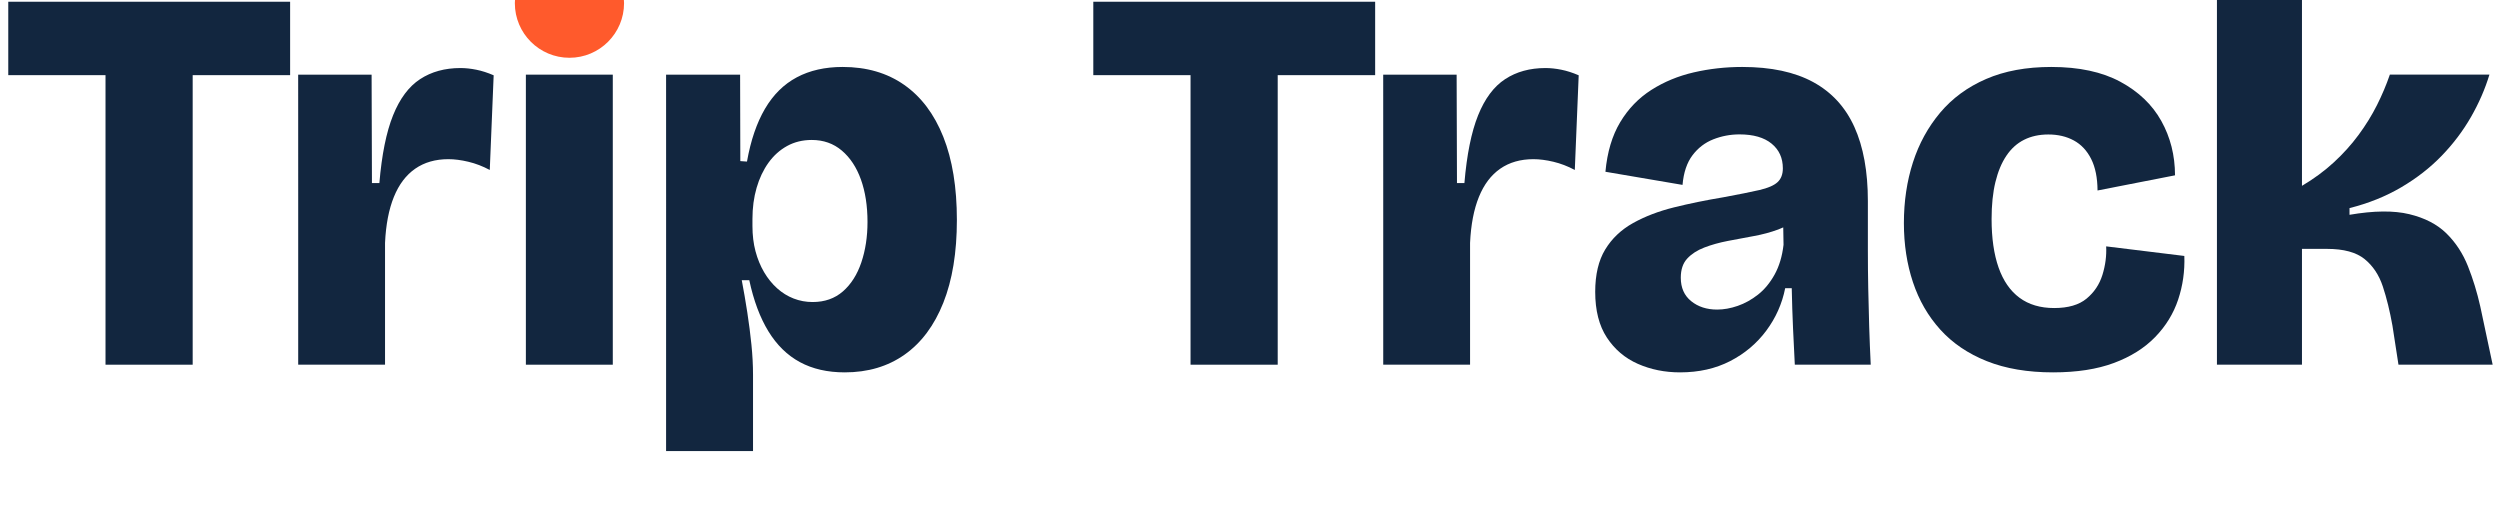
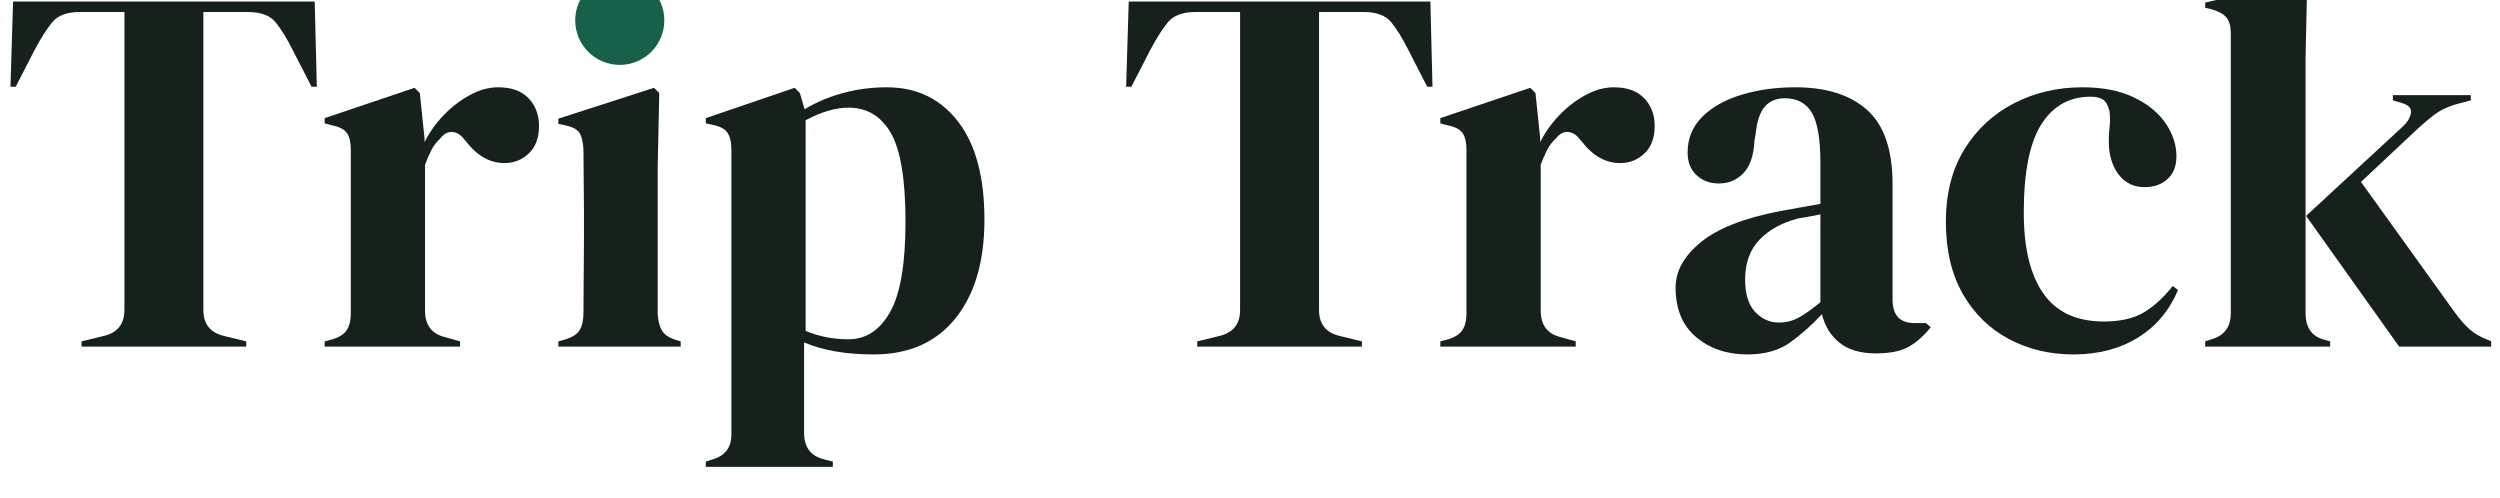
- <svg xmlns="http://www.w3.org/2000/svg" width="191" height="40" viewBox="0 0 190.93 39.72" role="img" aria-label="Trip Track">
-   <path d="M8.058 27.72V0.0H14.715V27.72ZM0.632 5.607V0.0H22.157V5.607Z" fill="#12263F" />
-   <path d="M22.774 27.72V16.457L22.772 5.568H28.38L28.406 13.849H28.974Q29.247 10.597 30.019 8.676Q30.791 6.756 32.086 5.91Q33.38 5.064 35.163 5.064Q35.738 5.064 36.375 5.192Q37.013 5.32 37.702 5.618L37.405 12.848Q36.598 12.418 35.77 12.221Q34.943 12.024 34.242 12.024Q32.761 12.024 31.712 12.75Q30.663 13.475 30.083 14.902Q29.503 16.328 29.406 18.418V27.72Z" fill="#12263F" />
-   <path d="M40.162 27.72V5.568H46.8V27.72Z" fill="#12263F" />
-   <circle cx="43.49" cy="0.11" r="4.17" fill="#FF5A2C" />
-   <path d="M50.87 34.315 50.872 15.014 50.87 5.568H56.524L56.54 12.172L57.048 12.207Q57.479 9.784 58.424 8.173Q59.369 6.563 60.854 5.772Q62.339 4.981 64.355 4.981Q67.1 4.981 69.053 6.348Q71.006 7.715 72.043 10.321Q73.079 12.927 73.079 16.664Q73.079 20.389 72.043 22.991Q71.007 25.594 69.088 26.95Q67.168 28.306 64.514 28.306Q62.539 28.306 61.093 27.524Q59.647 26.742 58.686 25.173Q57.724 23.603 57.224 21.267L56.65 21.268Q56.879 22.468 57.073 23.726Q57.266 24.985 57.388 26.186Q57.51 27.388 57.51 28.492V34.315ZM62.062 22.934Q63.445 22.934 64.377 22.12Q65.308 21.306 65.781 19.91Q66.253 18.513 66.253 16.818Q66.253 14.981 65.751 13.579Q65.248 12.177 64.291 11.366Q63.334 10.556 61.995 10.556Q60.953 10.556 60.116 11.015Q59.279 11.475 58.689 12.297Q58.099 13.12 57.783 14.212Q57.466 15.303 57.466 16.591V17.128Q57.466 18.178 57.699 19.057Q57.933 19.936 58.355 20.654Q58.777 21.372 59.35 21.885Q59.922 22.399 60.61 22.666Q61.299 22.934 62.062 22.934Z" fill="#12263F" />
-   <path d="M90.924 27.72V0.0H97.581V27.72ZM83.498 5.607V0.0H105.023V5.607Z" fill="#12263F" />
-   <path d="M105.64 27.72V16.457L105.638 5.568H111.246L111.272 13.849H111.84Q112.113 10.597 112.885 8.676Q113.657 6.756 114.952 5.91Q116.246 5.064 118.029 5.064Q118.604 5.064 119.241 5.192Q119.879 5.32 120.568 5.618L120.271 12.848Q119.464 12.418 118.636 12.221Q117.809 12.024 117.108 12.024Q115.627 12.024 114.578 12.75Q113.529 13.475 112.949 14.902Q112.369 16.328 112.272 18.418V27.72Z" fill="#12263F" />
-   <path d="M128.312 28.306Q126.56 28.306 125.086 27.655Q123.612 27.005 122.72 25.647Q121.829 24.289 121.829 22.156Q121.829 20.182 122.593 18.922Q123.358 17.662 124.723 16.901Q126.087 16.141 127.854 15.703Q129.621 15.265 131.602 14.936Q133.384 14.607 134.364 14.382Q135.344 14.156 135.752 13.782Q136.16 13.408 136.16 12.722Q136.16 11.541 135.3 10.836Q134.439 10.131 132.849 10.131Q131.807 10.131 130.851 10.507Q129.894 10.883 129.258 11.727Q128.621 12.572 128.498 13.988L122.61 12.985Q122.816 10.736 123.737 9.201Q124.658 7.665 126.118 6.734Q127.577 5.804 129.365 5.393Q131.153 4.981 133.057 4.981Q136.357 4.981 138.476 6.136Q140.596 7.291 141.624 9.566Q142.653 11.842 142.653 15.227V18.977Q142.653 20.418 142.681 21.885Q142.708 23.351 142.754 24.806Q142.8 26.261 142.871 27.72H137.073Q137.005 26.423 136.938 24.952Q136.871 23.48 136.839 21.878H136.338Q135.986 23.652 134.896 25.119Q133.806 26.585 132.133 27.446Q130.461 28.306 128.312 28.306ZM131.142 23.51Q131.894 23.51 132.711 23.229Q133.528 22.947 134.267 22.365Q135.006 21.782 135.533 20.831Q136.059 19.88 136.212 18.563L136.178 16.529L137.209 16.541Q136.673 17.075 135.804 17.395Q134.936 17.715 133.942 17.896Q132.949 18.077 131.961 18.268Q130.972 18.459 130.159 18.772Q129.347 19.085 128.856 19.616Q128.365 20.146 128.365 21.076Q128.365 22.226 129.159 22.868Q129.953 23.51 131.142 23.51Z" fill="#12263F" />
-   <path d="M156.8 28.306Q153.884 28.306 151.735 27.448Q149.585 26.59 148.184 25.04Q146.783 23.489 146.094 21.415Q145.404 19.341 145.404 16.908Q145.404 14.415 146.095 12.269Q146.786 10.124 148.175 8.471Q149.564 6.819 151.683 5.9Q153.802 4.981 156.658 4.981Q159.84 4.981 161.931 6.11Q164.023 7.238 165.064 9.106Q166.106 10.973 166.111 13.257L160.193 14.415Q160.185 12.956 159.705 12.004Q159.225 11.052 158.383 10.595Q157.541 10.138 156.434 10.138Q155.392 10.138 154.589 10.54Q153.785 10.941 153.235 11.756Q152.685 12.571 152.393 13.773Q152.102 14.974 152.102 16.6Q152.102 18.781 152.635 20.3Q153.169 21.819 154.232 22.606Q155.295 23.393 156.883 23.393Q158.487 23.393 159.357 22.672Q160.227 21.952 160.567 20.86Q160.906 19.769 160.852 18.683L166.822 19.415Q166.885 21.145 166.35 22.748Q165.815 24.352 164.592 25.611Q163.37 26.87 161.443 27.588Q159.516 28.306 156.8 28.306Z" fill="#12263F" />
-   <path d="M169.312 27.72V-2.016H175.806V14.06Q177.165 13.256 178.24 12.266Q179.314 11.277 180.134 10.164Q180.954 9.051 181.537 7.89Q182.119 6.729 182.518 5.566H190.123Q189.622 7.22 188.709 8.81Q187.795 10.401 186.474 11.767Q185.152 13.134 183.386 14.172Q181.619 15.211 179.437 15.761V16.272Q182.221 15.794 184.001 16.224Q185.781 16.653 186.842 17.696Q187.902 18.739 188.483 20.202Q189.063 21.664 189.425 23.277L190.369 27.72H183.176L182.716 24.739Q182.419 23.071 181.982 21.749Q181.546 20.428 180.587 19.652Q179.629 18.876 177.723 18.875L175.806 18.874V27.72Z" fill="#12263F" />
+ <svg xmlns="http://www.w3.org/2000/svg" width="201" height="40" viewBox="0 0 200.84 39.72" role="img" aria-label="Trip Track">
+   <path d="M6.552 27.72V27.3L8.274 26.88Q9.996 26.502 9.996 24.78V0.84H6.426Q4.872 0.84 4.2 1.659Q3.528 2.478 2.772 3.906L1.26 6.846H0.84L1.05 0.0H25.284L25.452 6.846H25.032L23.52 3.906Q22.806 2.478 22.134 1.659Q21.462 0.84 19.908 0.84H16.338V24.78Q16.338 26.502 18.06 26.88L19.782 27.3V27.72Z" fill="#17211C" />
+   <path d="M26.082 27.72V27.3L26.712 27.132Q27.552 26.88 27.867 26.376Q28.182 25.872 28.182 25.074V11.928Q28.182 11.004 27.867 10.563Q27.552 10.122 26.712 9.954L26.082 9.786V9.366L33.306 6.93L33.726 7.35L34.104 10.962V11.298Q34.692 10.122 35.637 9.135Q36.582 8.148 37.737 7.518Q38.892 6.888 40.026 6.888Q41.622 6.888 42.462 7.77Q43.302 8.652 43.302 9.996Q43.302 11.424 42.483 12.201Q41.664 12.978 40.53 12.978Q38.766 12.978 37.422 11.214L37.338 11.13Q36.918 10.542 36.372 10.479Q35.826 10.416 35.364 11.004Q34.944 11.382 34.671 11.907Q34.398 12.432 34.146 13.104V24.822Q34.146 26.502 35.616 26.922L36.96 27.3V27.72Z" fill="#17211C" />
+   <path d="M44.856 27.72V27.3L45.444 27.132Q46.284 26.88 46.578 26.376Q46.872 25.872 46.872 25.032Q46.872 23.562 46.893 21.861Q46.914 20.16 46.914 18.9V16.884Q46.914 15.582 46.893 14.427Q46.872 13.272 46.872 11.886Q46.83 11.004 46.557 10.563Q46.284 10.122 45.444 9.954L44.856 9.828V9.408L52.542 6.93L52.962 7.35L52.836 13.314V25.074Q52.878 25.914 53.172 26.418Q53.466 26.922 54.264 27.174L54.684 27.3V27.72Z" fill="#17211C" />
+   <circle cx="49.79" cy="1.51" r="3.58" fill="#17614B" />
+   <path d="M56.7 37.38V36.96L57.204 36.792Q58.758 36.372 58.758 34.776V11.928Q58.758 11.004 58.443 10.542Q58.128 10.08 57.288 9.912L56.7 9.786V9.366L63.84 6.93L64.26 7.35L64.638 8.652Q66.024 7.812 67.725 7.35Q69.426 6.888 71.232 6.888Q74.844 6.888 76.965 9.639Q79.086 12.39 79.086 17.514Q79.086 22.554 76.755 25.452Q74.424 28.35 70.182 28.35Q66.864 28.35 64.596 27.384V34.65Q64.596 36.33 66.108 36.75L66.906 36.96V37.38ZM68.166 27.132Q70.266 27.132 71.505 24.948Q72.744 22.764 72.744 17.682Q72.744 12.6 71.568 10.563Q70.392 8.526 68.166 8.526Q66.612 8.526 64.722 9.534V26.46Q66.318 27.132 68.166 27.132Z" fill="#17211C" />
+   <path d="M96.18 27.72V27.3L97.902 26.88Q99.624 26.502 99.624 24.78V0.84H96.054Q94.5 0.84 93.828 1.659Q93.156 2.478 92.4 3.906L90.888 6.846H90.468L90.678 0.0H114.912L115.08 6.846H114.66L113.148 3.906Q112.434 2.478 111.762 1.659Q111.09 0.84 109.536 0.84H105.966V24.78Q105.966 26.502 107.688 26.88L109.41 27.3V27.72Z" fill="#17211C" />
+   <path d="M115.71 27.72V27.3L116.34 27.132Q117.18 26.88 117.495 26.376Q117.81 25.872 117.81 25.074V11.928Q117.81 11.004 117.495 10.563Q117.18 10.122 116.34 9.954L115.71 9.786V9.366L122.934 6.93L123.354 7.35L123.732 10.962V11.298Q124.32 10.122 125.265 9.135Q126.21 8.148 127.365 7.518Q128.52 6.888 129.654 6.888Q131.25 6.888 132.09 7.77Q132.93 8.652 132.93 9.996Q132.93 11.424 132.111 12.201Q131.292 12.978 130.158 12.978Q128.394 12.978 127.05 11.214L126.966 11.13Q126.546 10.542 126.0 10.479Q125.454 10.416 124.992 11.004Q124.572 11.382 124.299 11.907Q124.026 12.432 123.774 13.104V24.822Q123.774 26.502 125.244 26.922L126.588 27.3V27.72Z" fill="#17211C" />
+   <path d="M140.364 28.35Q137.928 28.35 136.269 26.964Q134.61 25.578 134.61 22.974Q134.61 21.0 136.626 19.341Q138.642 17.682 142.968 16.842Q143.64 16.716 144.48 16.569Q145.32 16.422 146.244 16.254V12.936Q146.244 10.08 145.551 8.925Q144.858 7.77 143.388 7.77Q142.38 7.77 141.792 8.421Q141.204 9.072 141.036 10.668L140.952 11.13Q140.868 12.936 140.07 13.776Q139.272 14.616 138.096 14.616Q137.004 14.616 136.29 13.944Q135.576 13.272 135.576 12.138Q135.576 10.416 136.773 9.24Q137.97 8.064 139.944 7.476Q141.918 6.888 144.228 6.888Q147.966 6.888 150.003 8.715Q152.04 10.542 152.04 14.658V23.94Q152.04 25.83 153.804 25.83H154.728L155.106 26.166Q154.308 27.174 153.363 27.72Q152.418 28.266 150.696 28.266Q148.848 28.266 147.777 27.405Q146.706 26.544 146.37 25.116Q145.11 26.46 143.787 27.405Q142.464 28.35 140.364 28.35ZM142.926 25.788Q143.766 25.788 144.501 25.389Q145.236 24.99 146.244 24.15V17.094Q145.824 17.178 145.404 17.262Q144.984 17.346 144.438 17.43Q142.506 17.934 141.351 19.131Q140.196 20.328 140.196 22.344Q140.196 24.066 140.994 24.927Q141.792 25.788 142.926 25.788Z" fill="#17211C" />
+   <path d="M166.572 28.35Q163.716 28.35 161.385 27.111Q159.054 25.872 157.689 23.499Q156.324 21.126 156.324 17.682Q156.324 14.28 157.815 11.865Q159.306 9.45 161.805 8.169Q164.304 6.888 167.286 6.888Q169.722 6.888 171.402 7.686Q173.082 8.484 173.964 9.765Q174.846 11.046 174.846 12.432Q174.846 13.608 174.132 14.259Q173.418 14.91 172.284 14.91Q171.066 14.91 170.31 14.028Q169.554 13.146 169.428 11.718Q169.386 10.794 169.47 10.143Q169.554 9.492 169.47 8.82Q169.302 8.106 168.945 7.875Q168.588 7.644 167.958 7.644Q165.396 7.644 163.989 9.87Q162.582 12.096 162.582 16.968Q162.582 21.21 164.157 23.457Q165.732 25.704 169.008 25.704Q170.982 25.704 172.2 24.99Q173.418 24.276 174.552 22.848L174.972 23.184Q173.922 25.662 171.738 27.006Q169.554 28.35 166.572 28.35Z" fill="#17211C" />
+   <path d="M177.156 27.72V27.3L177.786 27.09Q179.214 26.628 179.214 25.032V2.562Q179.214 1.722 178.878 1.302Q178.542 0.882 177.702 0.63L177.156 0.504V0.084L184.842 -1.722L185.346 -1.344L185.22 4.536V25.032Q185.22 26.712 186.606 27.132L187.194 27.3V27.72ZM192.738 27.72 185.262 17.22 193.032 10.038Q193.578 9.534 193.683 8.967Q193.788 8.4 192.948 8.148L192.234 7.938V7.518H198.492V7.938L197.232 8.274Q196.308 8.568 195.741 8.967Q195.174 9.366 194.376 10.08L189.672 14.49L197.19 24.948Q197.862 25.872 198.45 26.376Q199.038 26.88 199.962 27.216L200.13 27.3V27.72Z" fill="#17211C" />
</svg>
